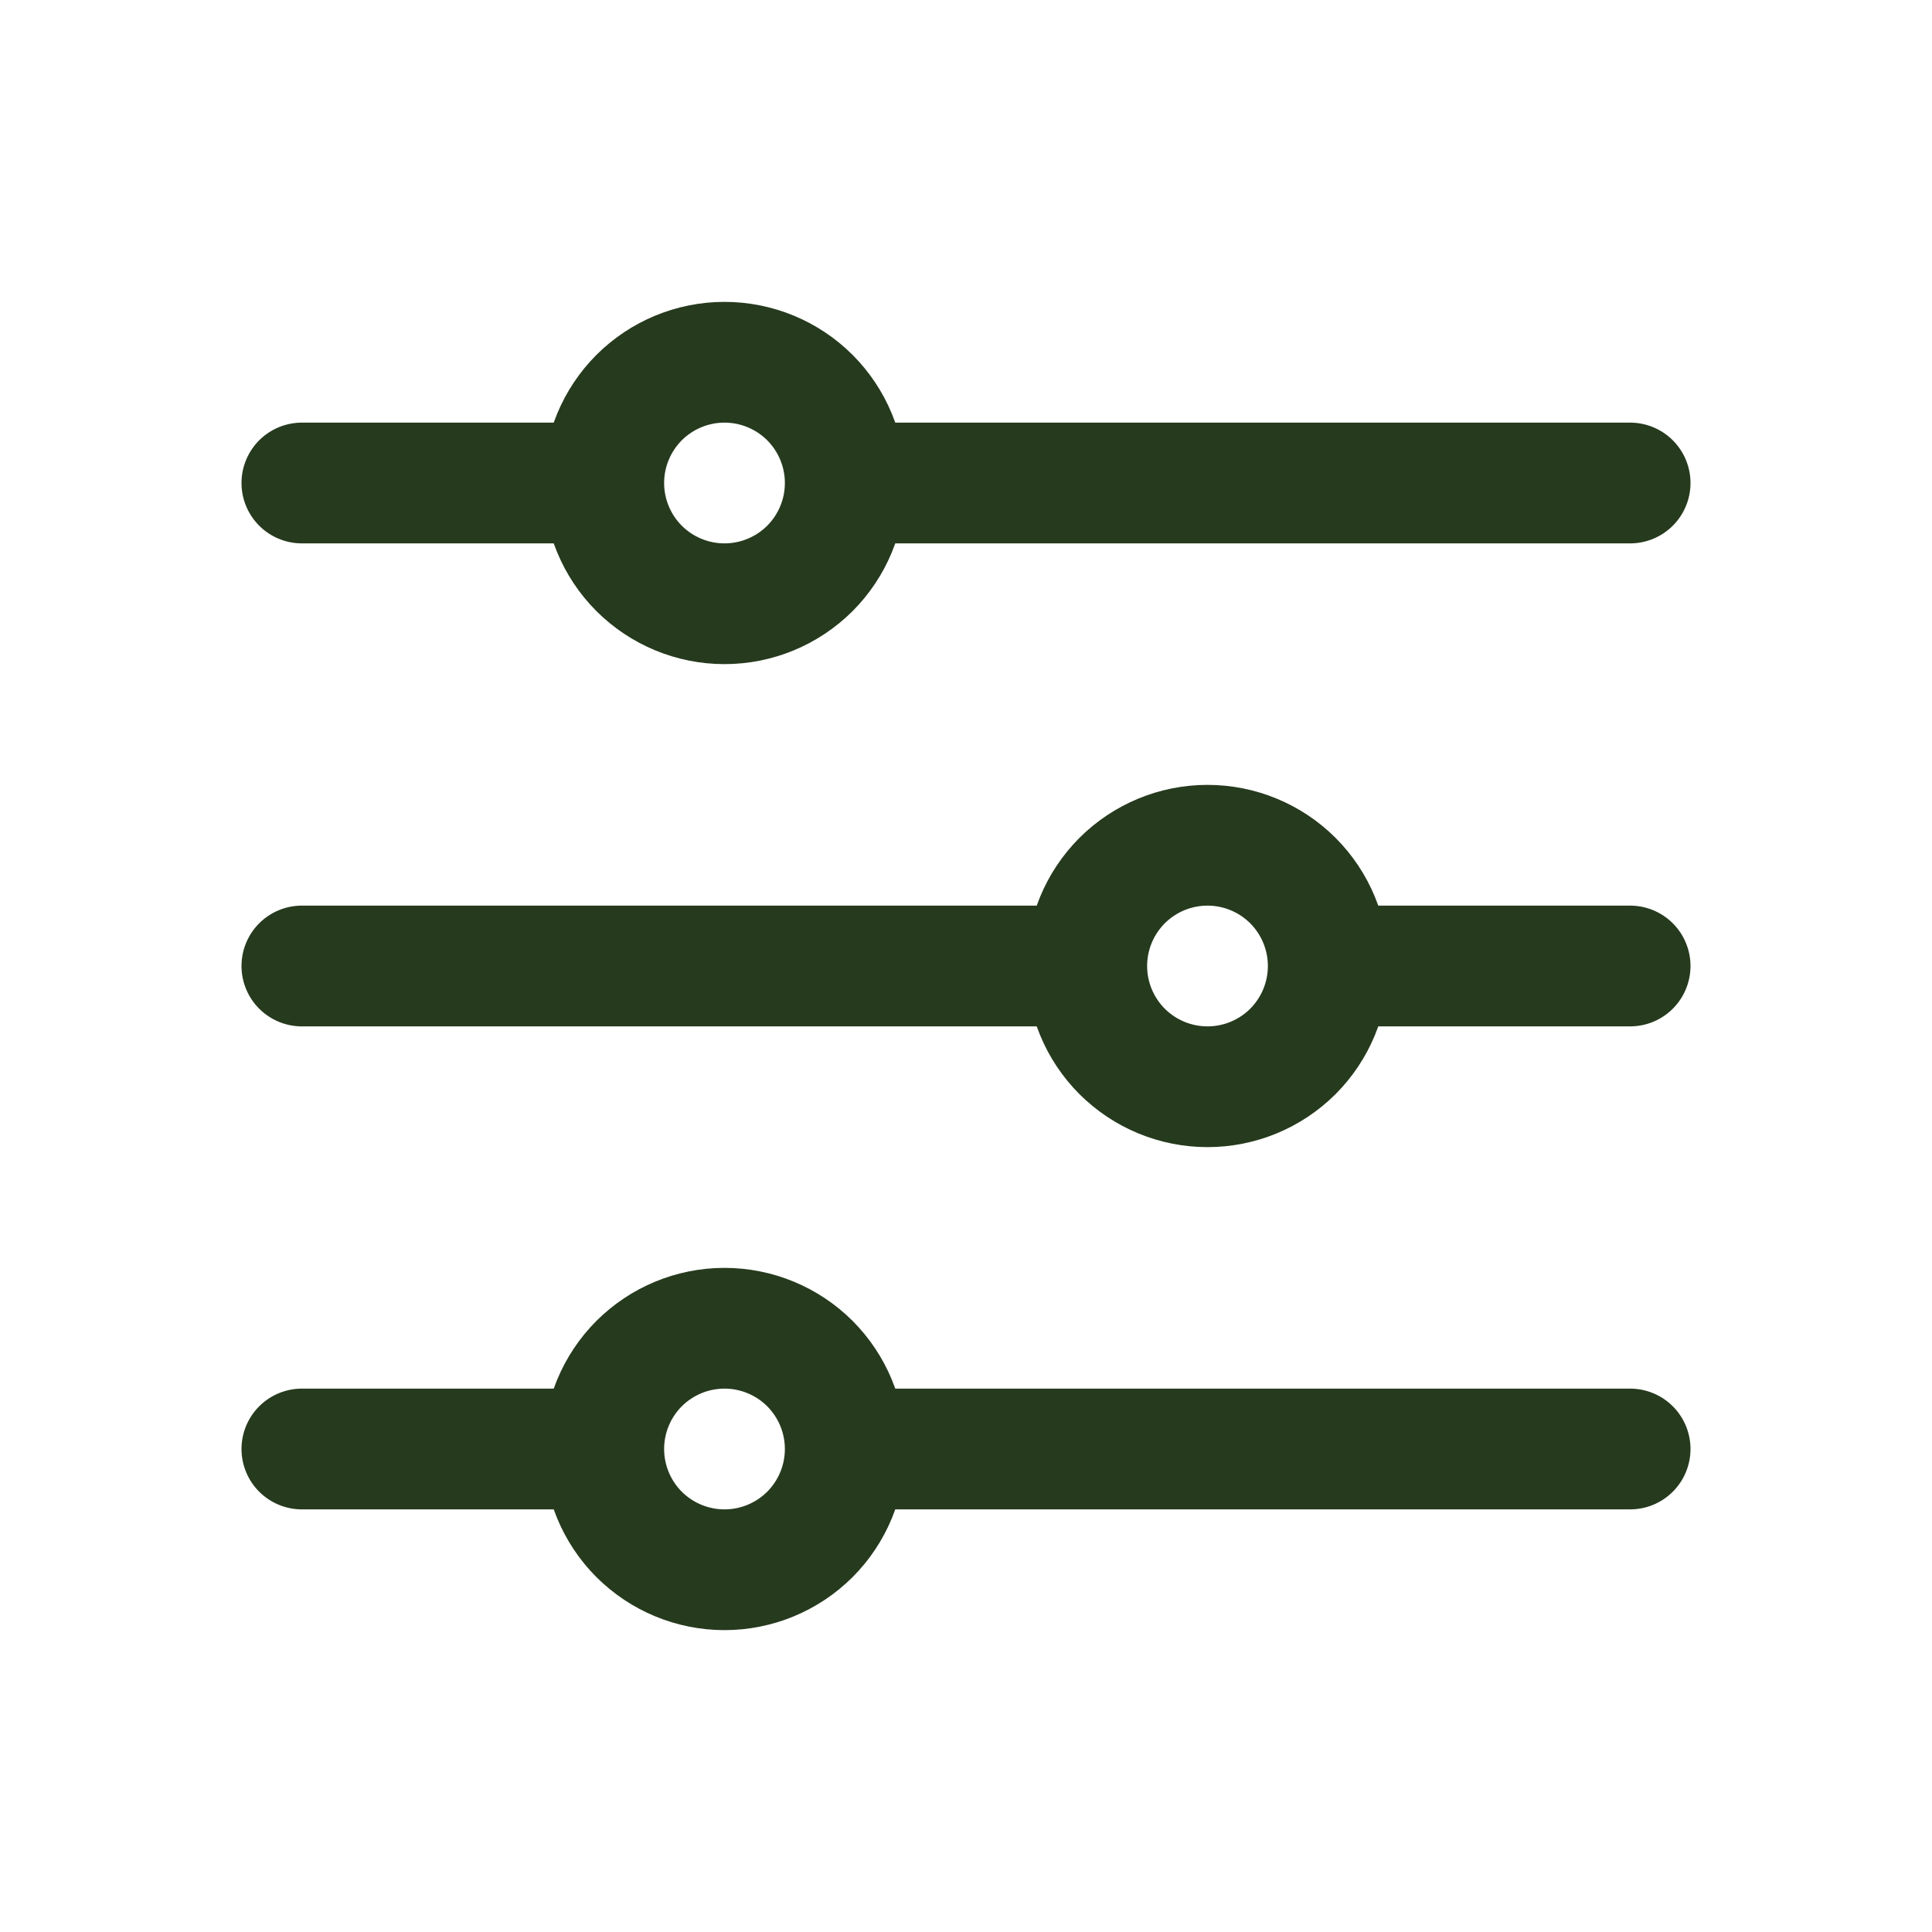
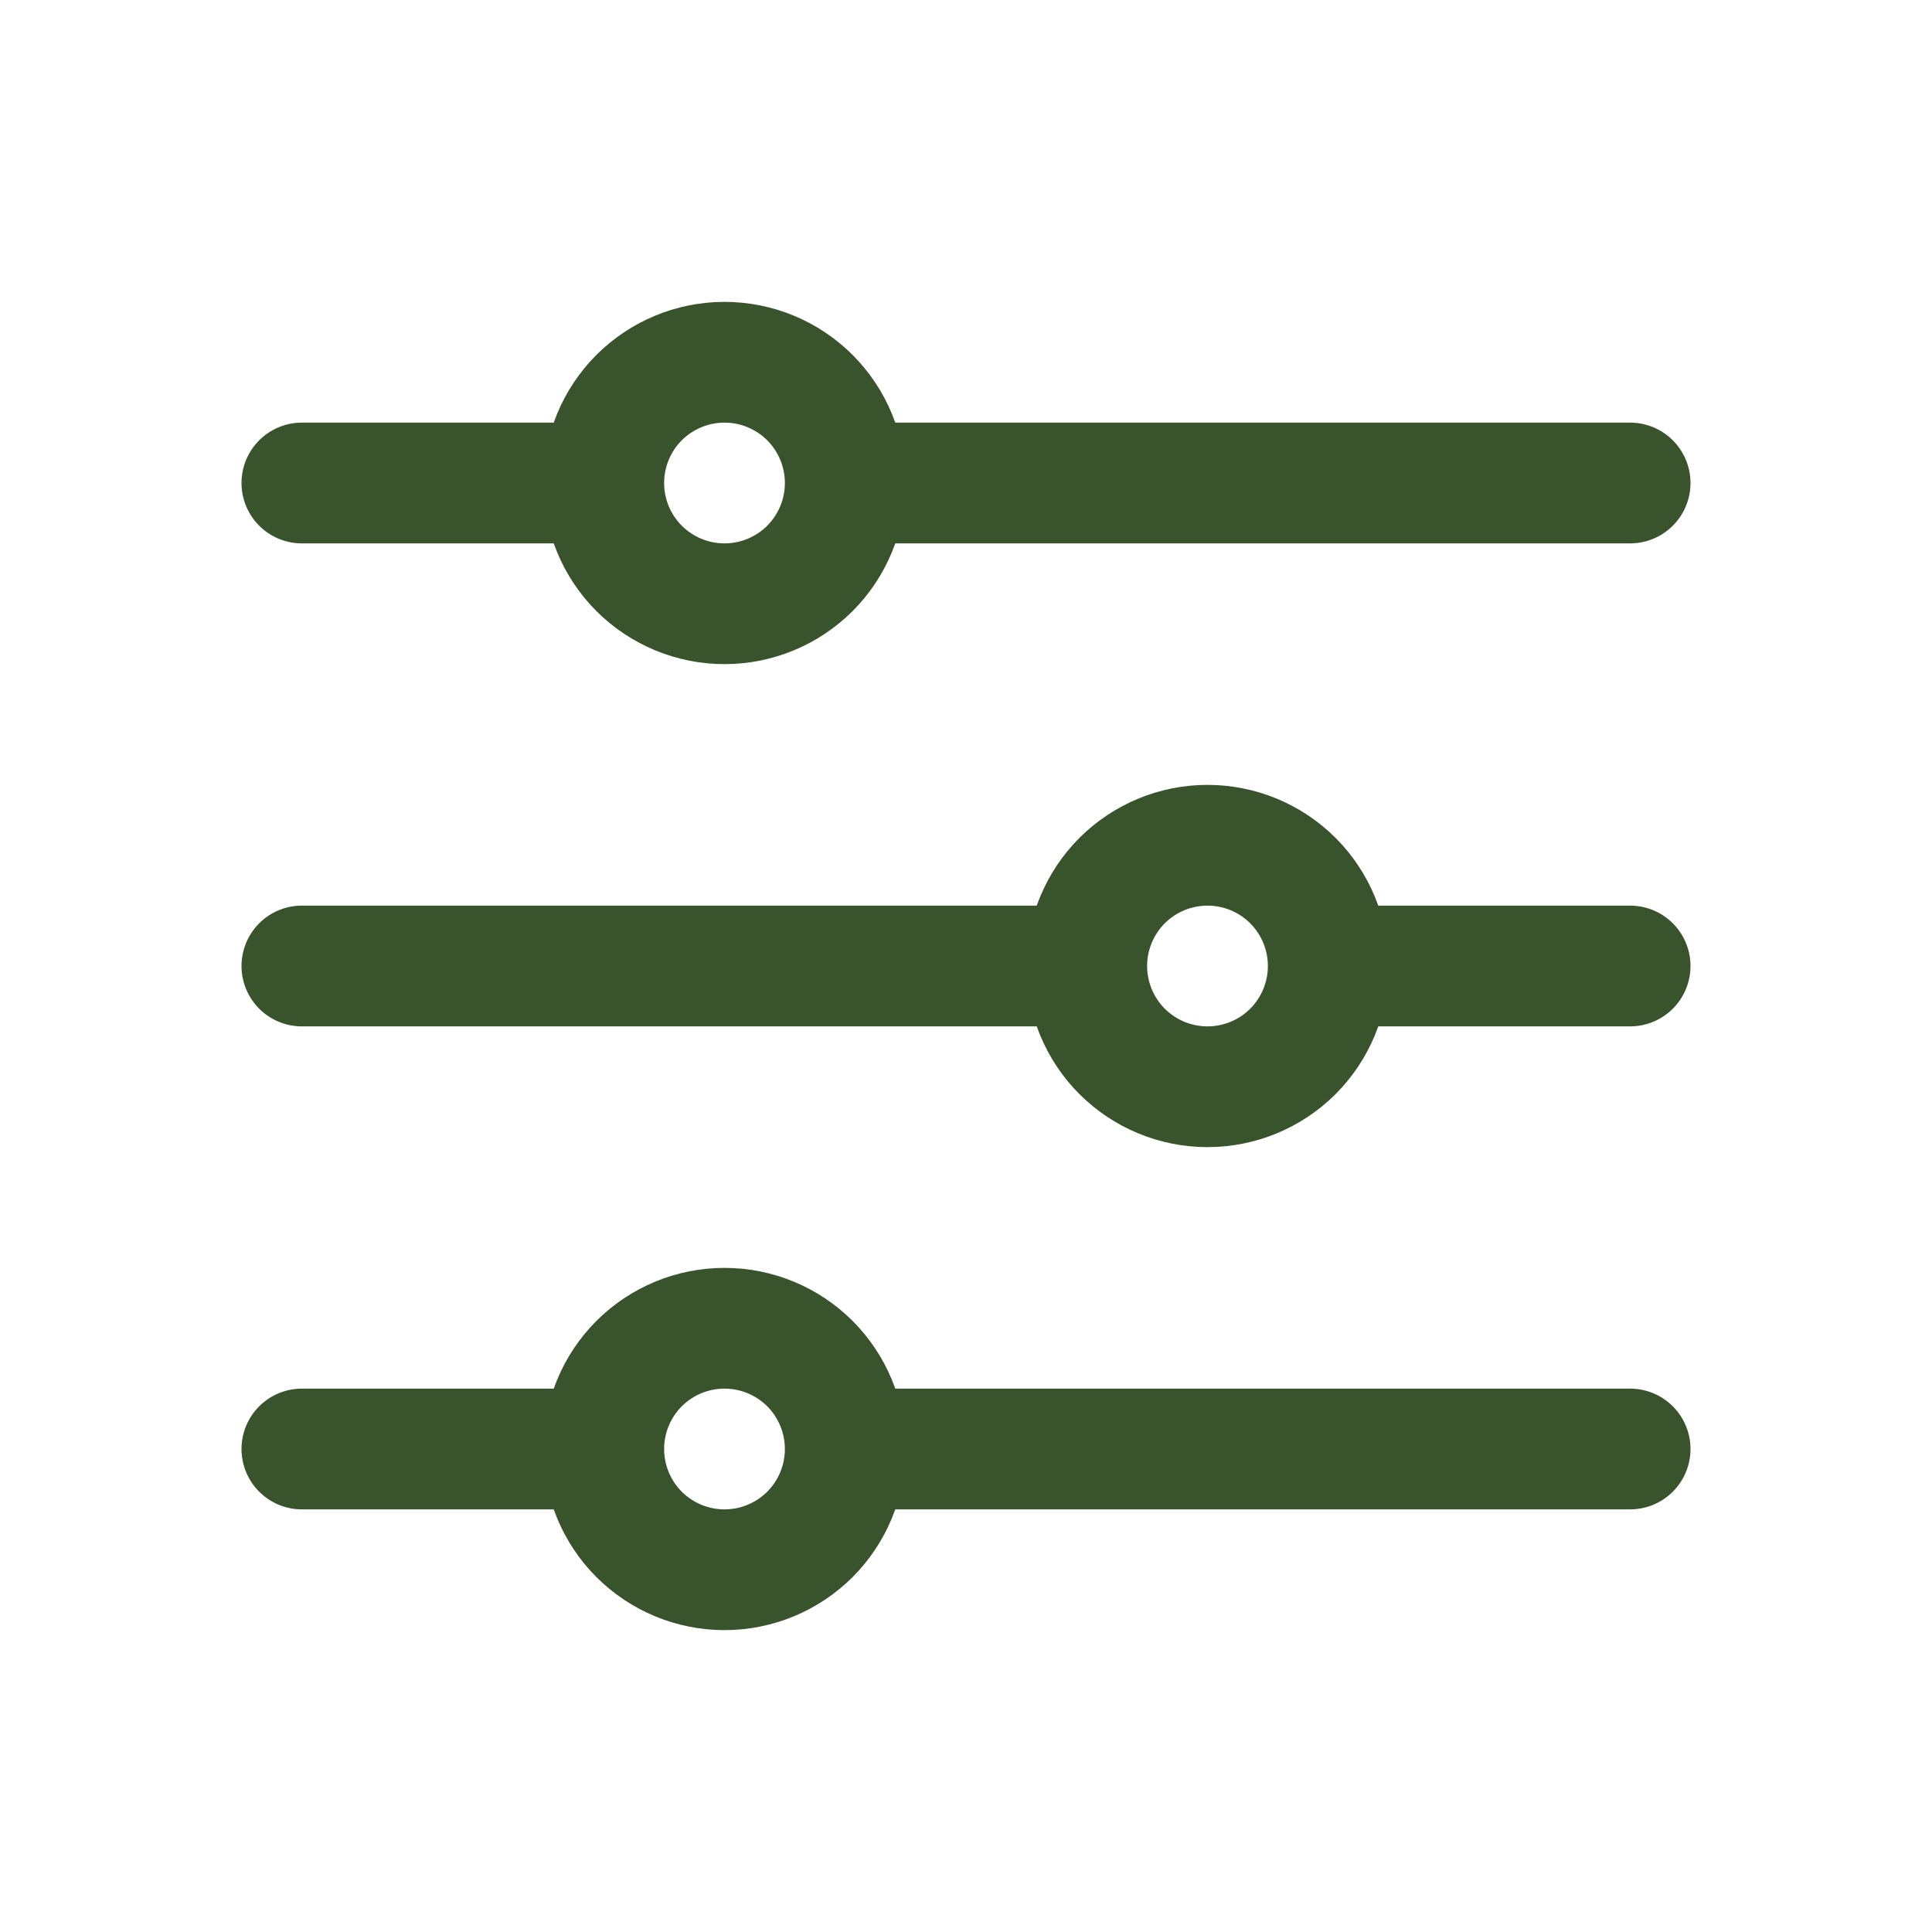
<svg xmlns="http://www.w3.org/2000/svg" width="24" height="24" viewBox="0 0 24 24" fill="none">
-   <path d="M10.5 6H20.25M10.5 6C10.5 6.398 10.342 6.779 10.061 7.061C9.779 7.342 9.398 7.5 9 7.5C8.602 7.5 8.221 7.342 7.939 7.061C7.658 6.779 7.5 6.398 7.5 6M10.5 6C10.5 5.602 10.342 5.221 10.061 4.939C9.779 4.658 9.398 4.5 9 4.5C8.602 4.5 8.221 4.658 7.939 4.939C7.658 5.221 7.5 5.602 7.5 6M7.5 6H3.75M10.5 18H20.25M10.5 18C10.5 18.398 10.342 18.779 10.061 19.061C9.779 19.342 9.398 19.5 9 19.5C8.602 19.5 8.221 19.342 7.939 19.061C7.658 18.779 7.5 18.398 7.5 18M10.5 18C10.5 17.602 10.342 17.221 10.061 16.939C9.779 16.658 9.398 16.5 9 16.5C8.602 16.5 8.221 16.658 7.939 16.939C7.658 17.221 7.5 17.602 7.5 18M7.5 18H3.75M16.5 12H20.25M16.5 12C16.5 12.398 16.342 12.779 16.061 13.061C15.779 13.342 15.398 13.5 15 13.5C14.602 13.5 14.221 13.342 13.939 13.061C13.658 12.779 13.5 12.398 13.5 12M16.5 12C16.5 11.602 16.342 11.221 16.061 10.939C15.779 10.658 15.398 10.5 15 10.5C14.602 10.5 14.221 10.658 13.939 10.939C13.658 11.221 13.5 11.602 13.5 12M13.5 12H3.75" stroke="#263A1E" stroke-width="1.5" stroke-linecap="round" stroke-linejoin="round" />
+   <path d="M10.5 6H20.25M10.5 6C10.5 6.398 10.342 6.779 10.061 7.061C9.779 7.342 9.398 7.5 9 7.5C8.602 7.5 8.221 7.342 7.939 7.061C7.658 6.779 7.5 6.398 7.5 6M10.5 6C10.5 5.602 10.342 5.221 10.061 4.939C9.779 4.658 9.398 4.5 9 4.5C8.602 4.5 8.221 4.658 7.939 4.939C7.658 5.221 7.5 5.602 7.5 6M7.5 6H3.75M10.5 18H20.25M10.5 18C10.5 18.398 10.342 18.779 10.061 19.061C9.779 19.342 9.398 19.5 9 19.5C8.602 19.5 8.221 19.342 7.939 19.061C7.658 18.779 7.5 18.398 7.5 18M10.5 18C10.5 17.602 10.342 17.221 10.061 16.939C9.779 16.658 9.398 16.5 9 16.5C8.602 16.5 8.221 16.658 7.939 16.939C7.658 17.221 7.5 17.602 7.5 18M7.5 18H3.75M16.5 12H20.25M16.5 12C16.5 12.398 16.342 12.779 16.061 13.061C15.779 13.342 15.398 13.5 15 13.5C14.602 13.5 14.221 13.342 13.939 13.061C13.658 12.779 13.5 12.398 13.5 12M16.5 12C16.5 11.602 16.342 11.221 16.061 10.939C15.779 10.658 15.398 10.5 15 10.5C14.602 10.5 14.221 10.658 13.939 10.939C13.658 11.221 13.5 11.602 13.5 12M13.5 12H3.75" stroke="#39542D" stroke-width="1.5" stroke-linecap="round" stroke-linejoin="round" />
</svg>
